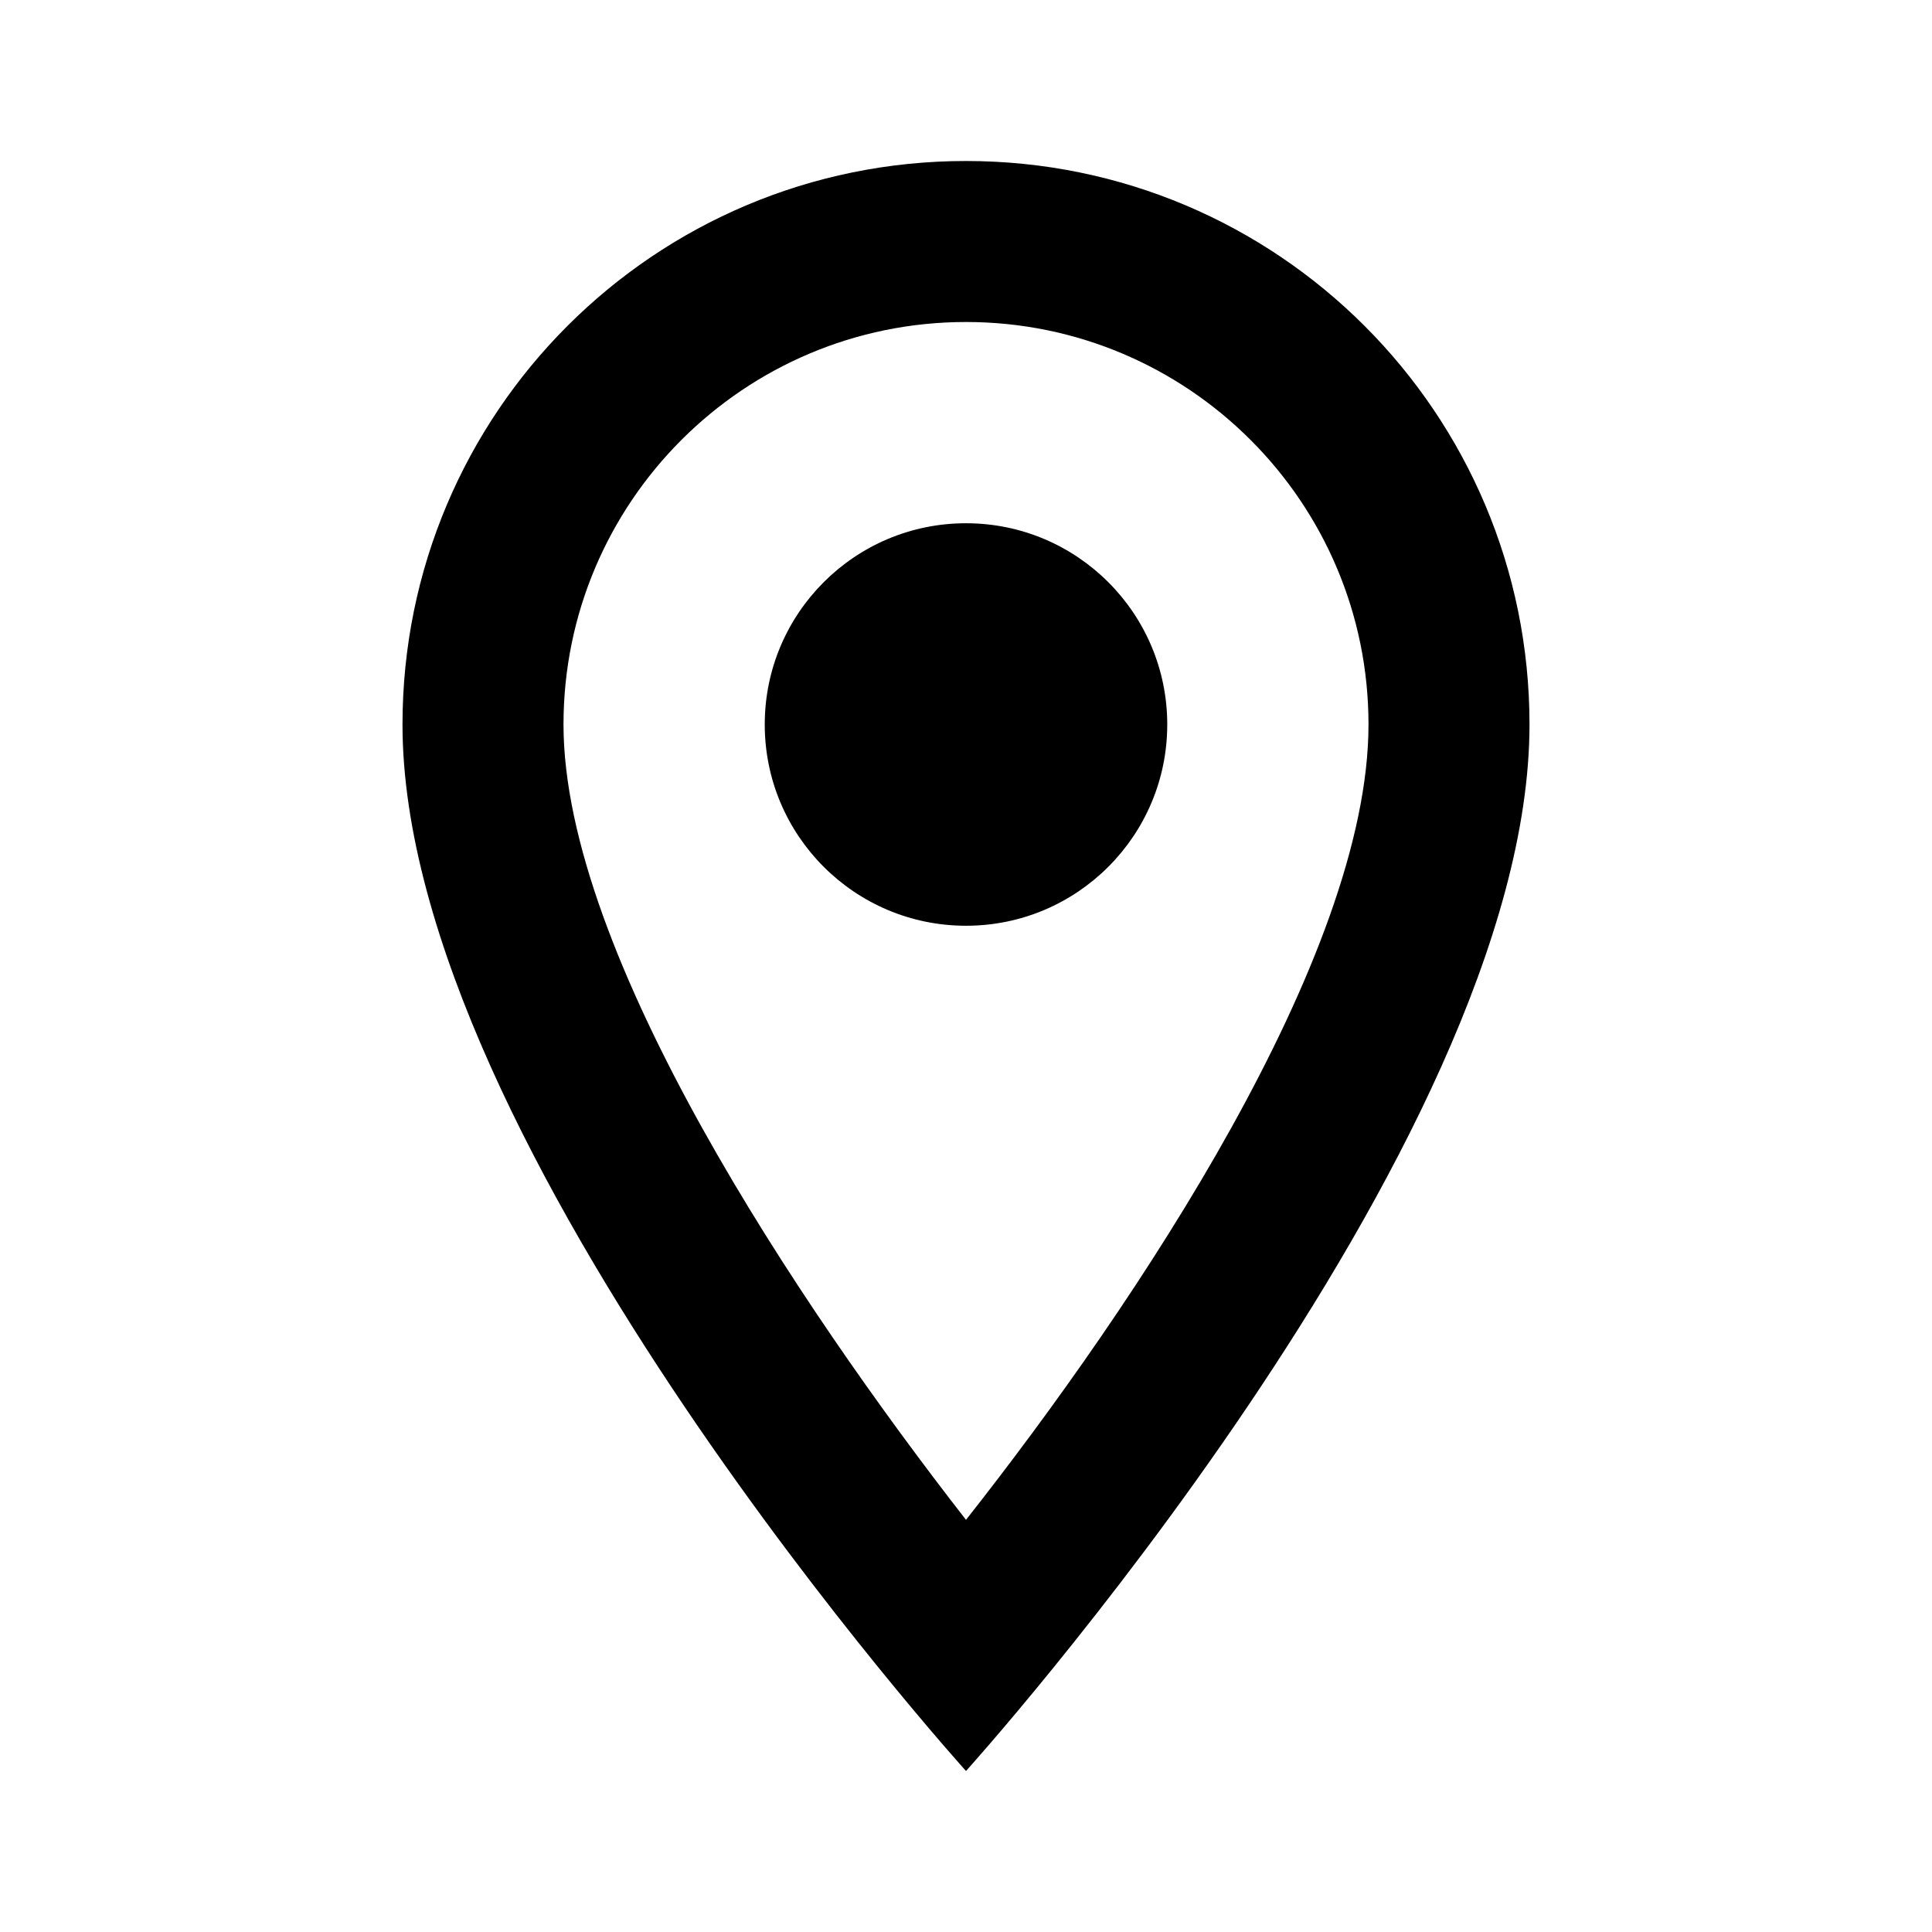
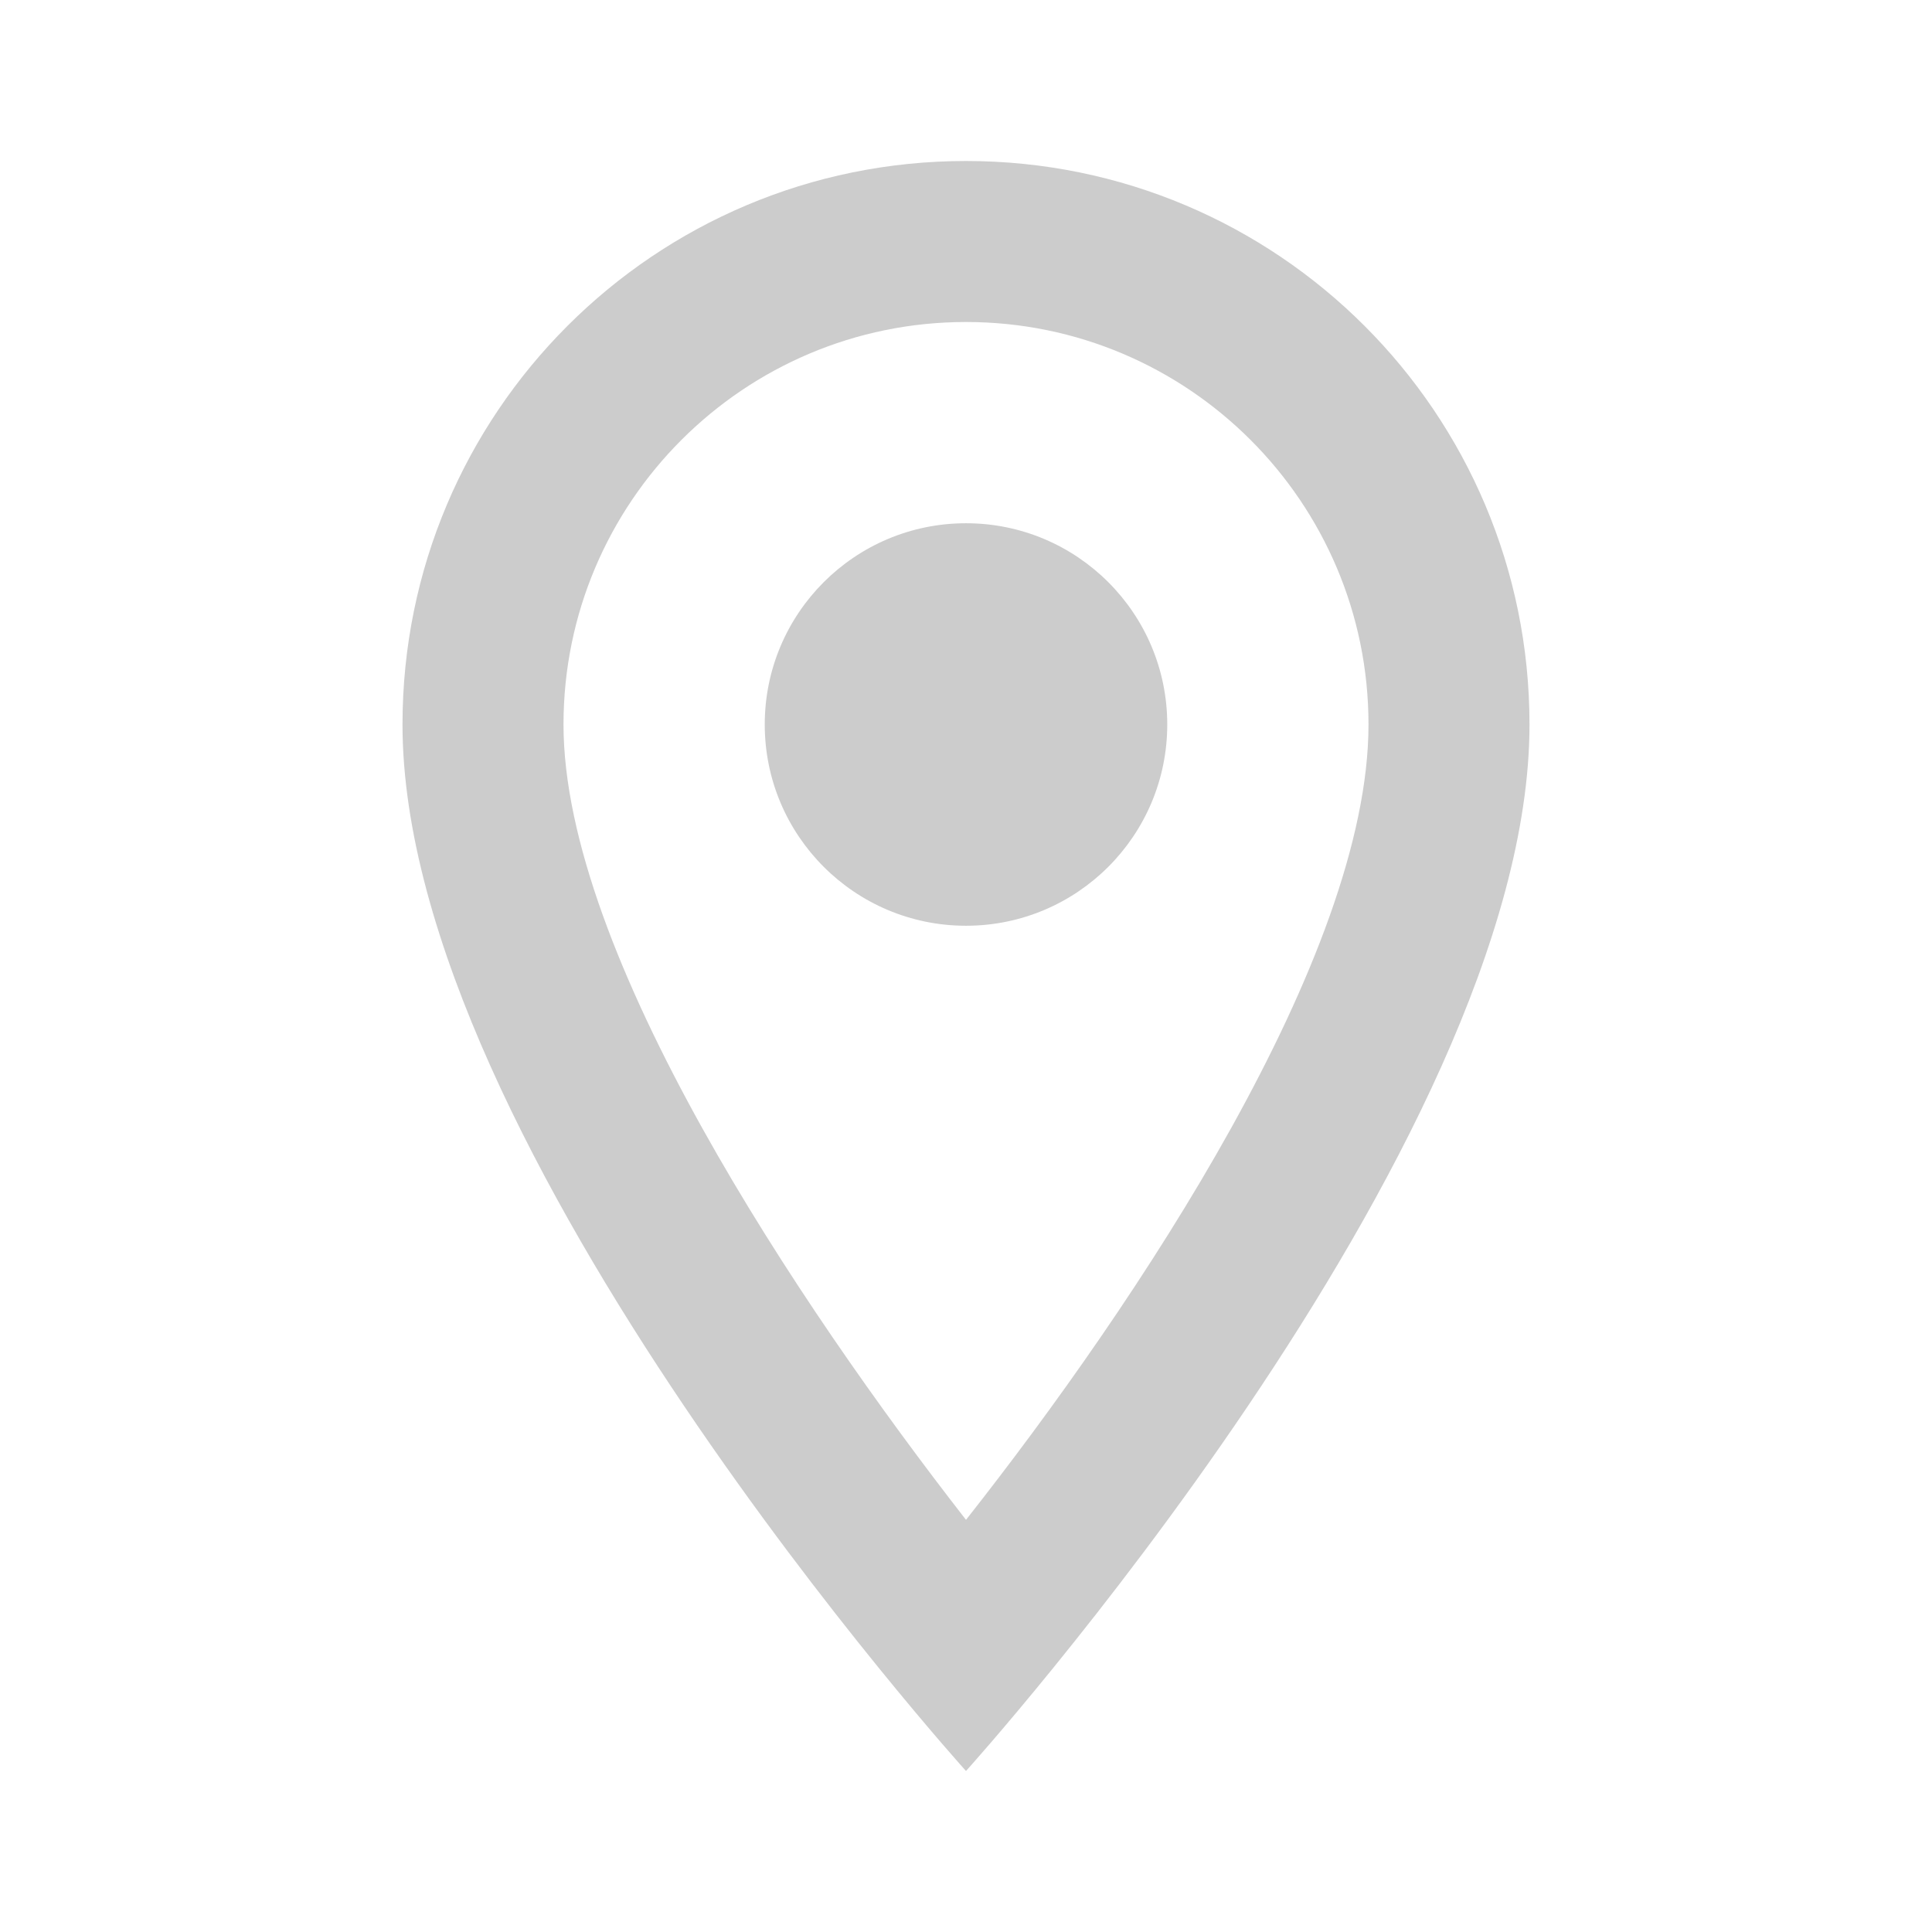
<svg xmlns="http://www.w3.org/2000/svg" width="24" height="24" viewBox="0 0 24 24">
  <path fill="none" d="M0 0h24v24H0V0z" />
-   <path d="M12 2C8.13 2 5 5.13 5 9c0 5.25 7 13 7 13s7-7.75 7-13c0-3.87-3.13-7-7-7zM7 9c0-2.76 2.24-5 5-5s5 2.24 5 5c0 2.88-2.88 7.19-5 9.88C9.92 16.21 7 11.85 7 9z" />
-   <circle cx="12" cy="9" r="2.5" />
+   <path fill="#CCC" d="M12 2C8.13 2 5 5.13 5 9c0 5.25 7 13 7 13s7-7.75 7-13c0-3.87-3.13-7-7-7zM7 9c0-2.76 2.24-5 5-5s5 2.24 5 5c0 2.88-2.88 7.19-5 9.88C9.92 16.21 7 11.85 7 9z" />
+   <circle fill="#CCC" cx="12" cy="9" r="2.5" />
</svg>
